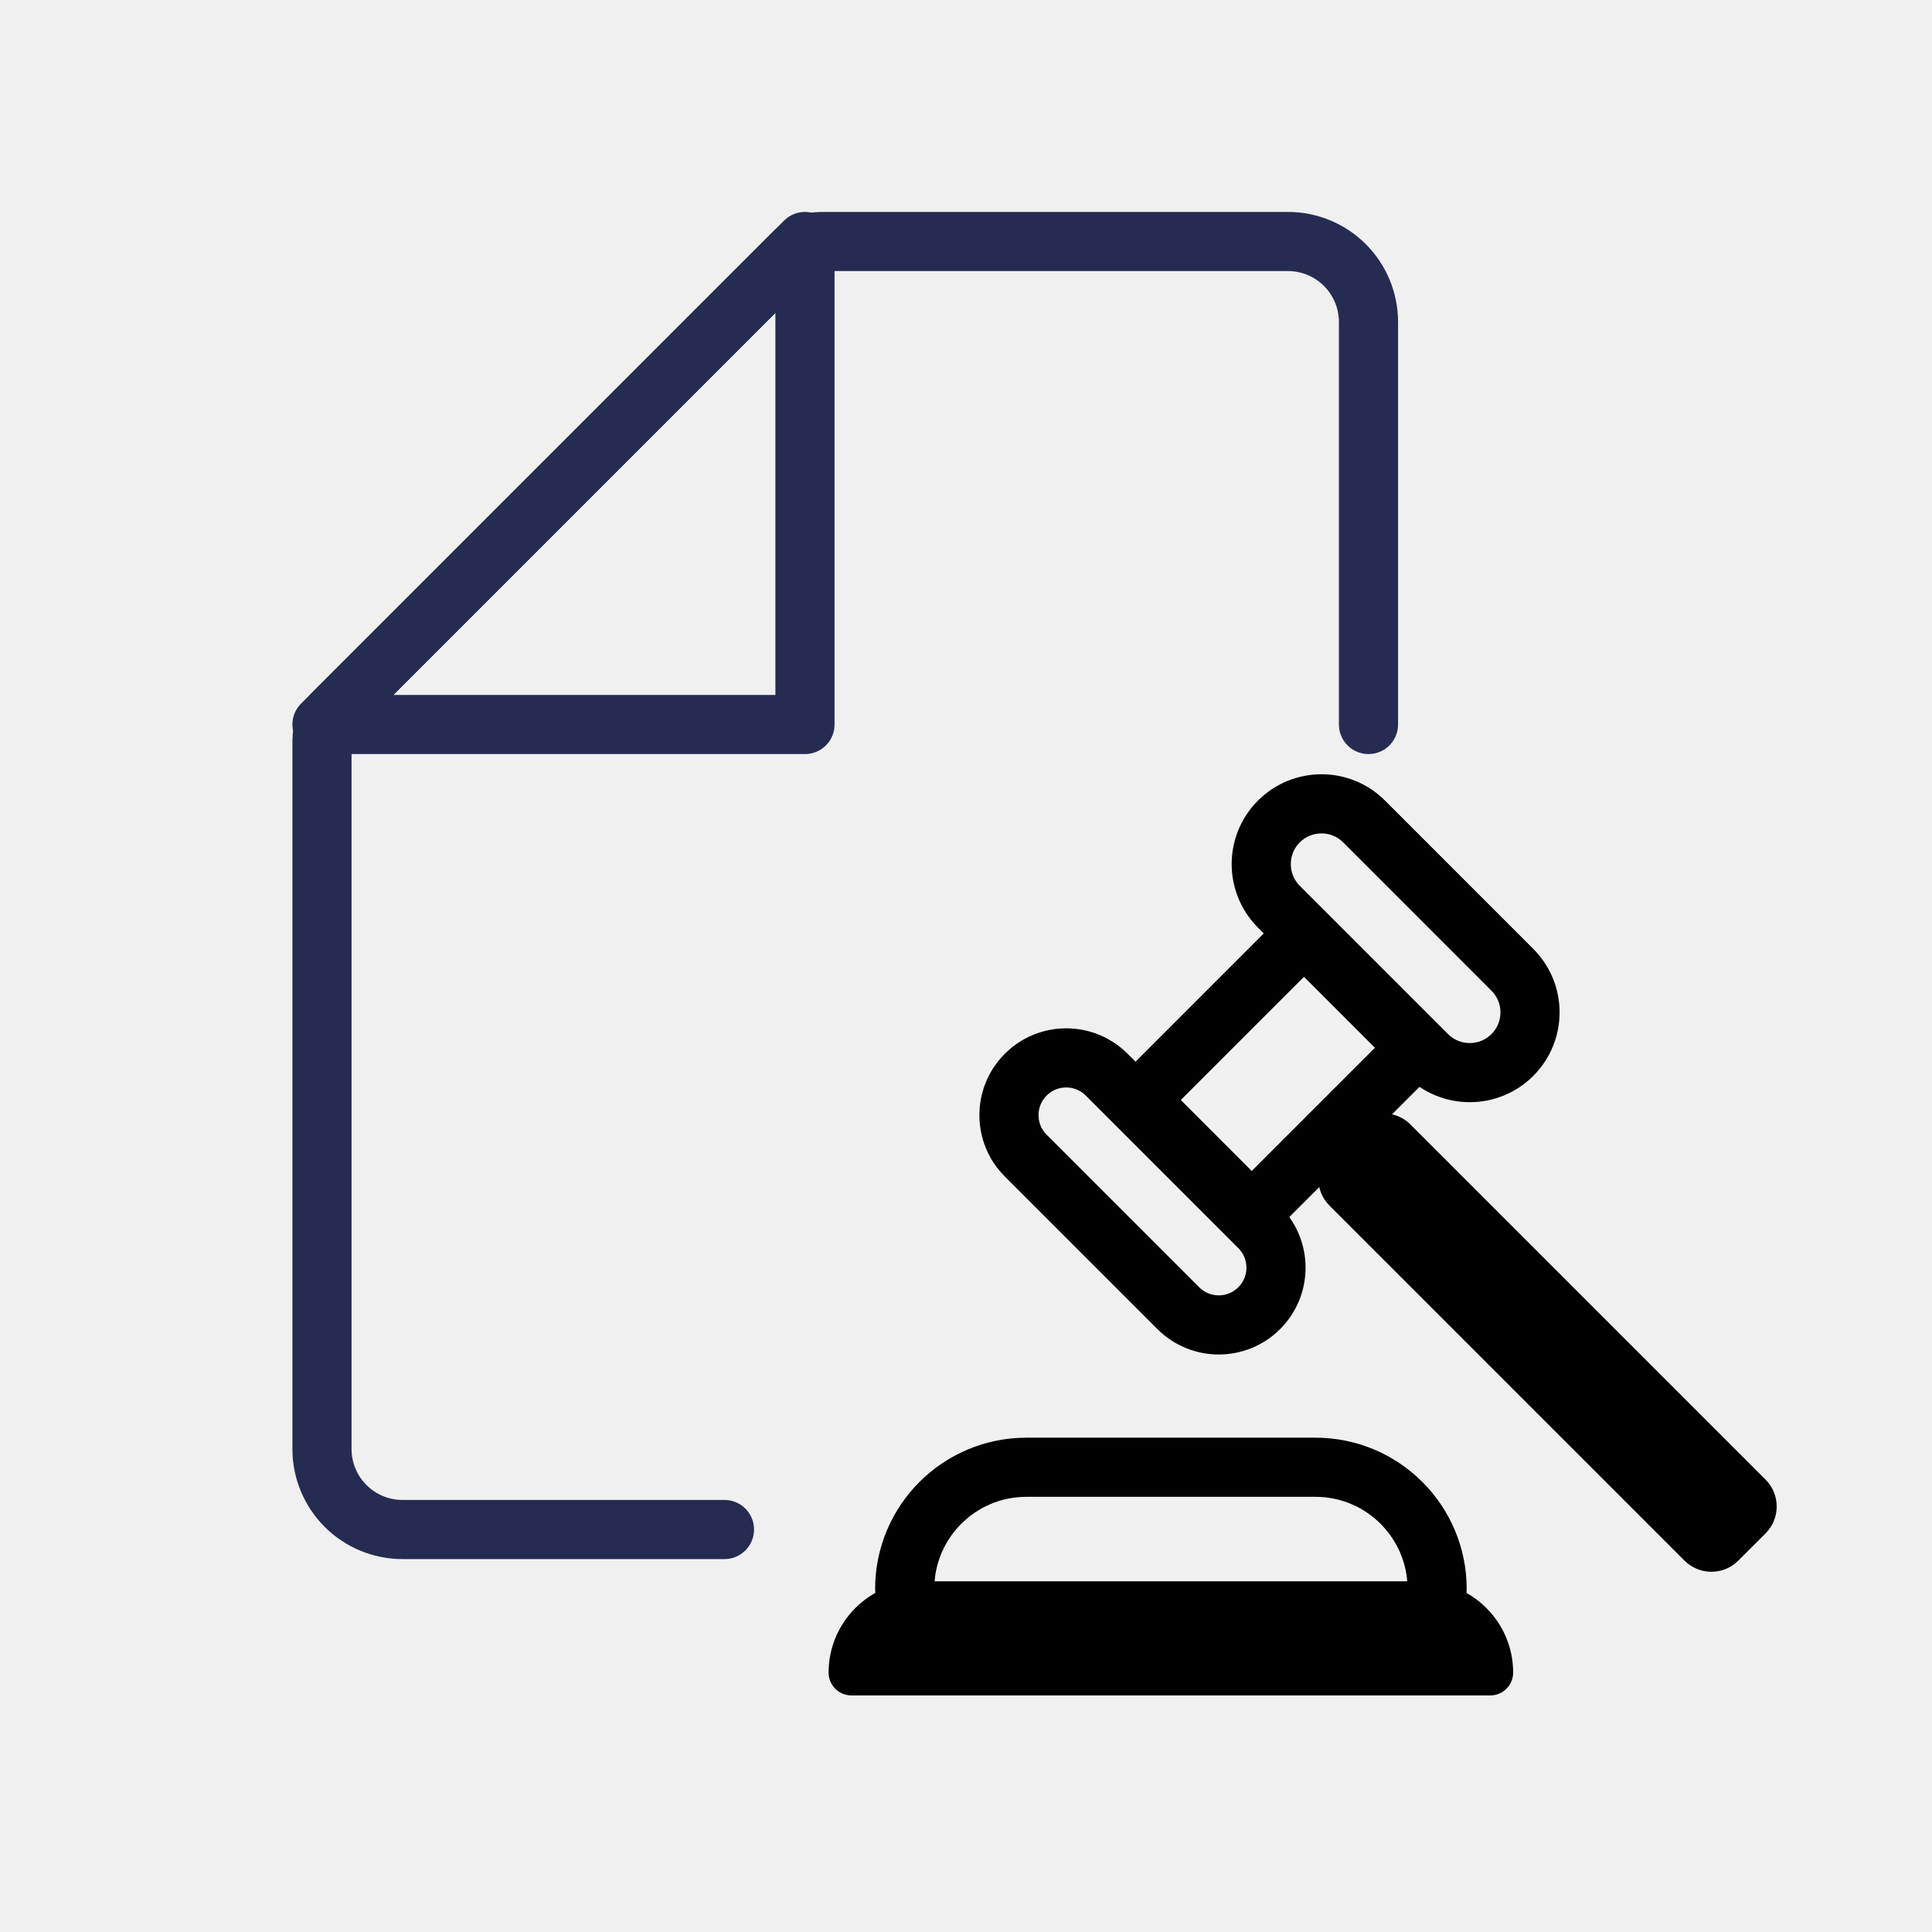
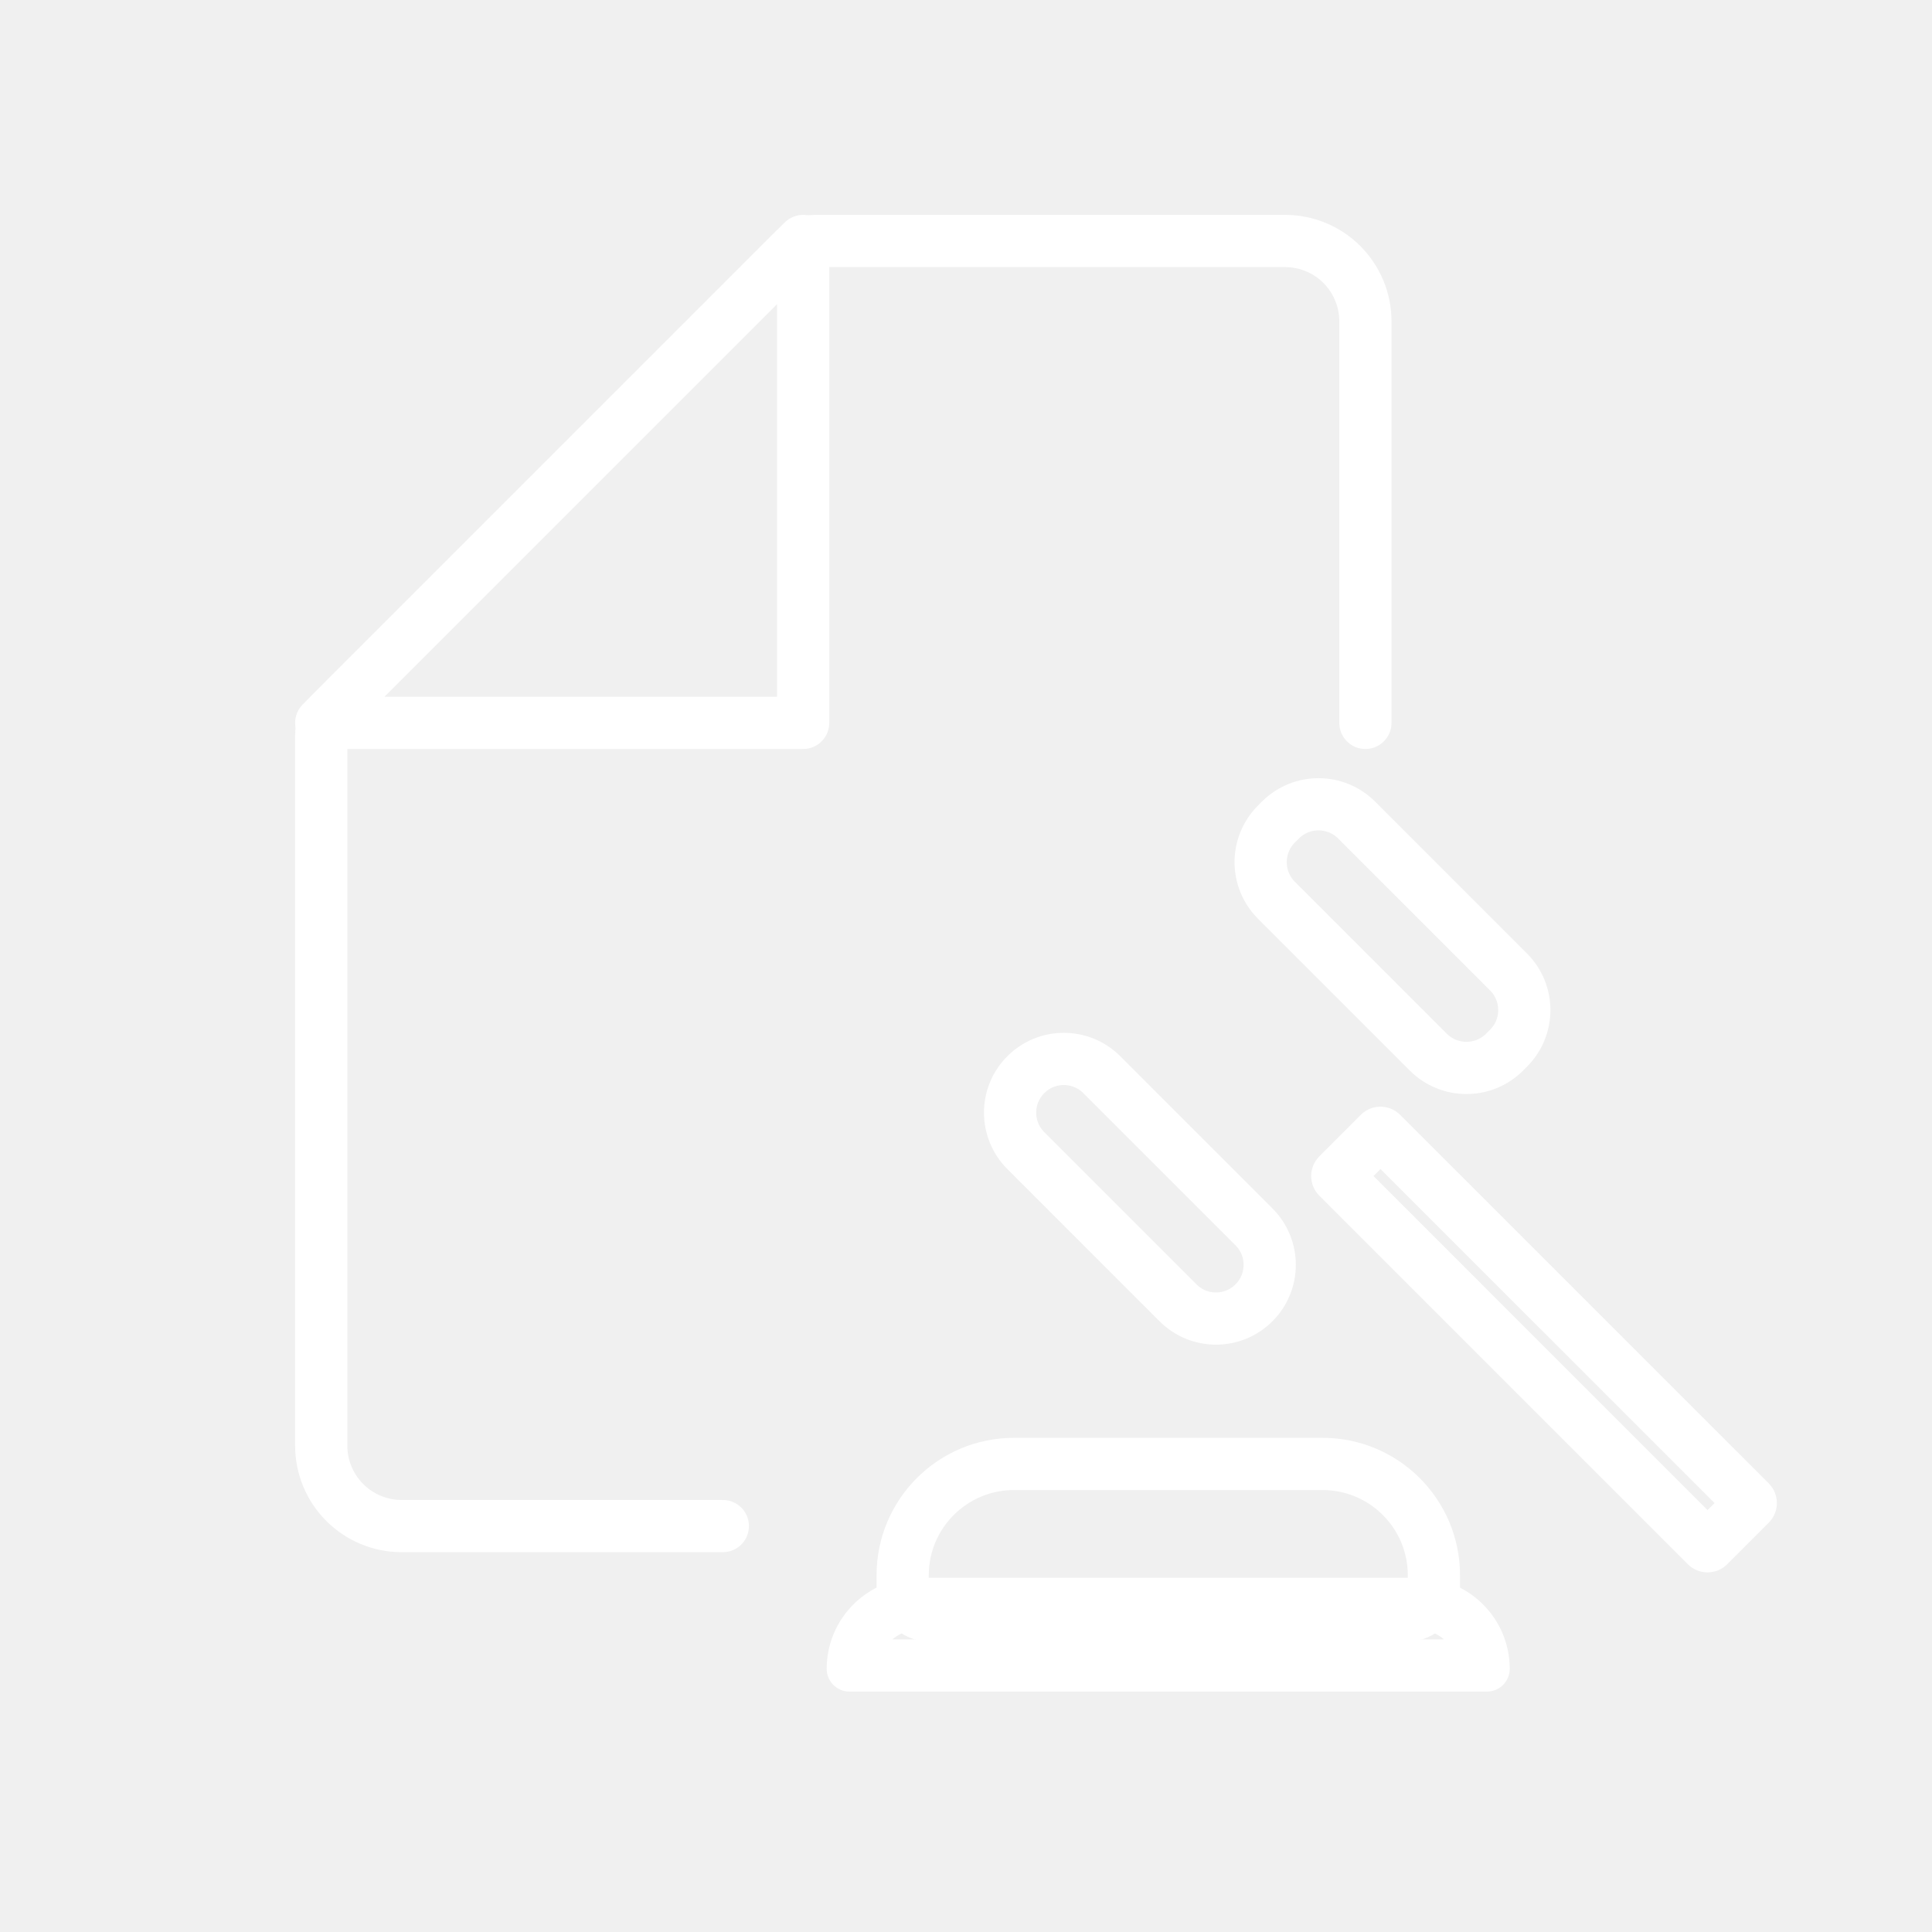
- <svg xmlns="http://www.w3.org/2000/svg" width="49" height="49" viewBox="0 0 49 49" fill="none">
-   <path d="M18.374 38.792H10.208C9.666 38.792 9.147 38.577 8.764 38.194C8.381 37.811 8.166 37.291 8.166 36.75V18.789C8.166 18.524 8.271 18.27 8.459 18.082L20.123 6.418C20.311 6.23 20.565 6.125 20.83 6.125H32.666C33.208 6.125 33.727 6.34 34.11 6.723C34.493 7.106 34.708 7.625 34.708 8.167V18.375" stroke="#262C51" stroke-width="1.5" stroke-linecap="round" stroke-linejoin="round" />
-   <path d="M20.416 18.375V6.125L8.166 18.375H20.416Z" stroke="#262C51" stroke-width="1.5" stroke-linecap="round" stroke-linejoin="round" />
-   <mask id="mask0_228_59" style="mask-type:luminance" maskUnits="userSpaceOnUse" x="21" y="40" width="18" height="3">
-     <path d="M38.377 42.421C38.377 41.143 37.34 40.106 36.062 40.106H23.33C22.051 40.106 21.015 41.143 21.015 42.421C21.015 42.741 21.274 43 21.594 43H37.798C38.118 43 38.377 42.741 38.377 42.421Z" fill="white" />
+ <svg xmlns="http://www.w3.org/2000/svg" width="37" height="37" viewBox="0 0 37 37" fill="none">
+   <path d="M13.843 29.226H7.69C7.282 29.226 6.891 29.063 6.603 28.775C6.314 28.486 6.152 28.095 6.152 27.687V14.073C6.152 13.926 6.21 13.785 6.314 13.682L15.219 4.776C15.323 4.673 15.464 4.615 15.61 4.615H24.61C25.018 4.615 25.41 4.777 25.698 5.065C25.986 5.354 26.149 5.745 26.149 6.153V13.844" stroke="white" stroke-linecap="round" stroke-linejoin="round" />
+   <path d="M15.381 13.844V4.615L6.152 13.844H15.381Z" stroke="white" stroke-linecap="round" stroke-linejoin="round" />
+   <mask id="path-3-inside-1_1423_1033" fill="white">
+     <path d="M28.913 31.96C28.913 30.997 28.132 30.216 27.169 30.216H17.577C16.613 30.216 15.832 30.997 15.832 31.96V31.96C15.832 32.201 16.028 32.396 16.268 32.396H28.477C28.718 32.396 28.913 32.201 28.913 31.96V31.96Z" />
  </mask>
-   <g mask="url(#mask0_228_59)">
-     <path d="M38.377 42.421C38.377 41.143 37.34 40.106 36.062 40.106H23.33C22.051 40.106 21.015 41.143 21.015 42.421C21.015 42.741 21.274 43 21.594 43H37.798C38.118 43 38.377 42.741 38.377 42.421Z" stroke="black" stroke-width="2.894" />
-   </g>
-   <path d="M36.449 40.3C36.449 38.595 35.067 37.213 33.363 37.213H26.032C24.327 37.213 22.945 38.595 22.945 40.3C22.945 40.726 23.291 41.071 23.717 41.071H35.678C36.104 41.071 36.449 40.726 36.449 40.3Z" stroke="black" stroke-width="1.5" />
-   <mask id="mask1_228_59" style="mask-type:luminance" maskUnits="userSpaceOnUse" x="33" y="28" width="13" height="12">
-     <path d="M35.774 28.521C35.397 28.144 34.786 28.144 34.41 28.521L33.718 29.212C33.342 29.589 33.342 30.2 33.718 30.576L42.723 39.581C43.1 39.958 43.711 39.958 44.087 39.581L44.779 38.89C45.155 38.513 45.155 37.902 44.779 37.526L35.774 28.521Z" fill="white" />
+   <path d="M28.913 31.96C28.913 30.997 28.132 30.216 27.169 30.216H17.577C16.613 30.216 15.832 30.997 15.832 31.96V31.96C15.832 32.201 16.028 32.396 16.268 32.396H28.477C28.718 32.396 28.913 32.201 28.913 31.96V31.96Z" stroke="white" stroke-width="2" mask="url(#path-3-inside-1_1423_1033)" />
+   <path d="M27.461 30.169C27.461 28.991 26.506 28.036 25.328 28.036H19.419C18.242 28.036 17.287 28.991 17.287 30.169V30.41C17.287 30.704 17.526 30.943 17.82 30.943H26.928C27.222 30.943 27.461 30.704 27.461 30.41V30.169Z" stroke="white" />
+   <mask id="path-5-inside-2_1423_1033" fill="white">
+     <path d="M26.815 21.351C26.607 21.142 26.269 21.142 26.061 21.351L25.267 22.145C25.058 22.353 25.058 22.691 25.267 22.899L32.324 29.957C32.533 30.165 32.87 30.165 33.078 29.957L33.873 29.162C34.081 28.954 34.081 28.617 33.873 28.408L26.815 21.351Z" />
  </mask>
-   <g mask="url(#mask1_228_59)">
-     <path d="M35.774 28.521C35.397 28.144 34.786 28.144 34.41 28.521L33.718 29.212C33.342 29.589 33.342 30.2 33.718 30.576L42.723 39.581C43.1 39.958 43.711 39.958 44.087 39.581L44.779 38.89C45.155 38.513 45.155 37.902 44.779 37.526L35.774 28.521Z" stroke="black" stroke-width="2.907" />
-   </g>
-   <mask id="mask2_228_59" style="mask-type:luminance" maskUnits="userSpaceOnUse" x="28" y="23" width="9" height="9">
-     <path d="M33.754 23.336L36.31 25.893C36.687 26.27 36.687 26.88 36.31 27.257L32.429 31.138C32.053 31.514 31.442 31.514 31.065 31.138L28.509 28.581C28.132 28.204 28.132 27.594 28.509 27.217L32.389 23.336C32.766 22.96 33.377 22.96 33.754 23.336Z" fill="white" />
+   <path d="M26.815 21.351C26.607 21.142 26.269 21.142 26.061 21.351L25.267 22.145C25.058 22.353 25.058 22.691 25.267 22.899L32.324 29.957C32.533 30.165 32.87 30.165 33.078 29.957L33.873 29.162C34.081 28.954 34.081 28.617 33.873 28.408L26.815 21.351Z" stroke="white" stroke-width="2" mask="url(#path-5-inside-2_1423_1033)" />
+   <mask id="path-6-inside-3_1423_1033" fill="white">
+     <rect width="4.177" height="5.588" rx="0.533" transform="matrix(-0.707107 -0.707107 -0.707107 0.707107 27.8698 20.0213)" />
  </mask>
-   <g mask="url(#mask2_228_59)">
-     <path d="M33.754 23.336L36.31 25.893C36.687 26.27 36.687 26.88 36.31 27.257L32.429 31.138C32.053 31.514 31.442 31.514 31.065 31.138L28.509 28.581C28.132 28.204 28.132 27.594 28.509 27.217L32.389 23.336C32.766 22.96 33.377 22.96 33.754 23.336Z" stroke="black" stroke-width="3" />
-   </g>
-   <path d="M28.068 27.256L31.937 31.125C32.504 31.692 32.504 32.611 31.937 33.178C31.37 33.745 30.451 33.745 29.884 33.178L26.015 29.309C25.448 28.742 25.448 27.823 26.015 27.256C26.582 26.689 27.501 26.689 28.068 27.256Z" stroke="black" stroke-width="1.5" />
-   <path d="M34.597 20.835L38.357 24.596C38.954 25.192 38.954 26.16 38.357 26.757C37.76 27.353 36.793 27.353 36.196 26.757L32.435 22.996C31.839 22.399 31.839 21.432 32.435 20.835C33.032 20.238 34 20.238 34.597 20.835Z" stroke="black" stroke-width="1.5" />
+   <rect width="4.177" height="5.588" rx="0.533" transform="matrix(-0.707107 -0.707107 -0.707107 0.707107 27.8698 20.0213)" stroke="white" stroke-width="2" mask="url(#path-6-inside-3_1423_1033)" />
+   <rect x="0.707" width="6.179" height="2.057" rx="1.028" transform="matrix(-0.707107 -0.707107 -0.707107 0.707107 25.2421 24.723)" stroke="white" />
+   <rect x="0.707" width="6.179" height="2.172" rx="1.033" transform="matrix(-0.707107 -0.707107 -0.707107 0.707107 30.1201 19.8442)" stroke="white" />
</svg>
